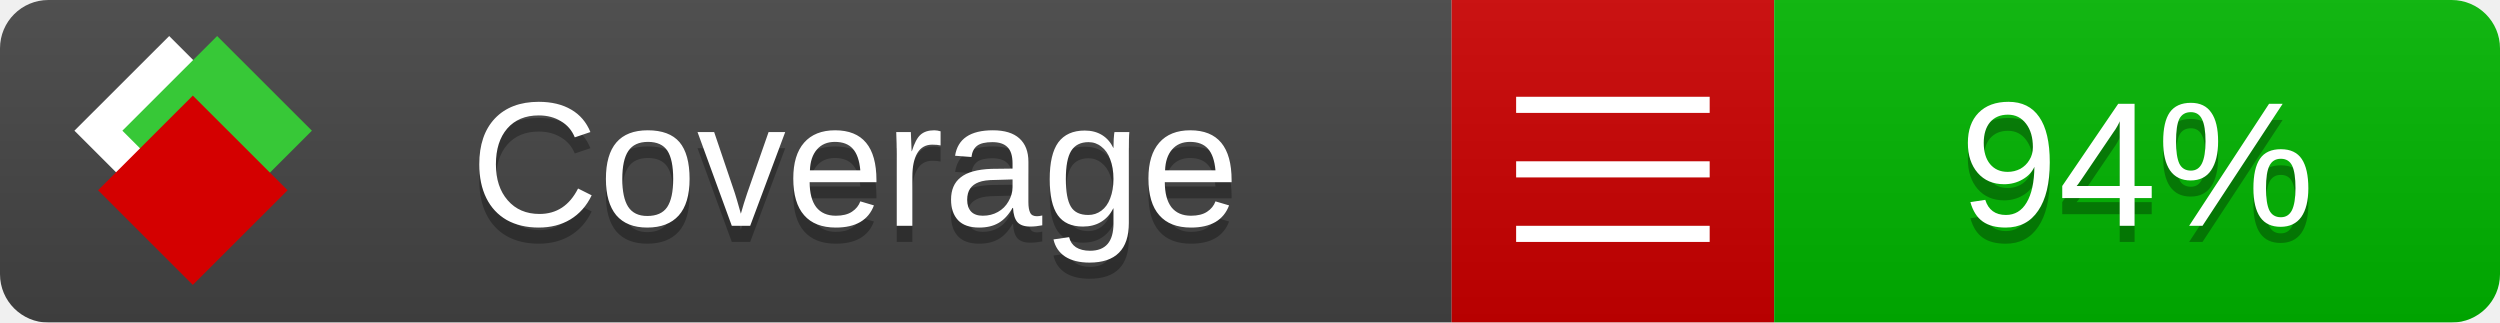
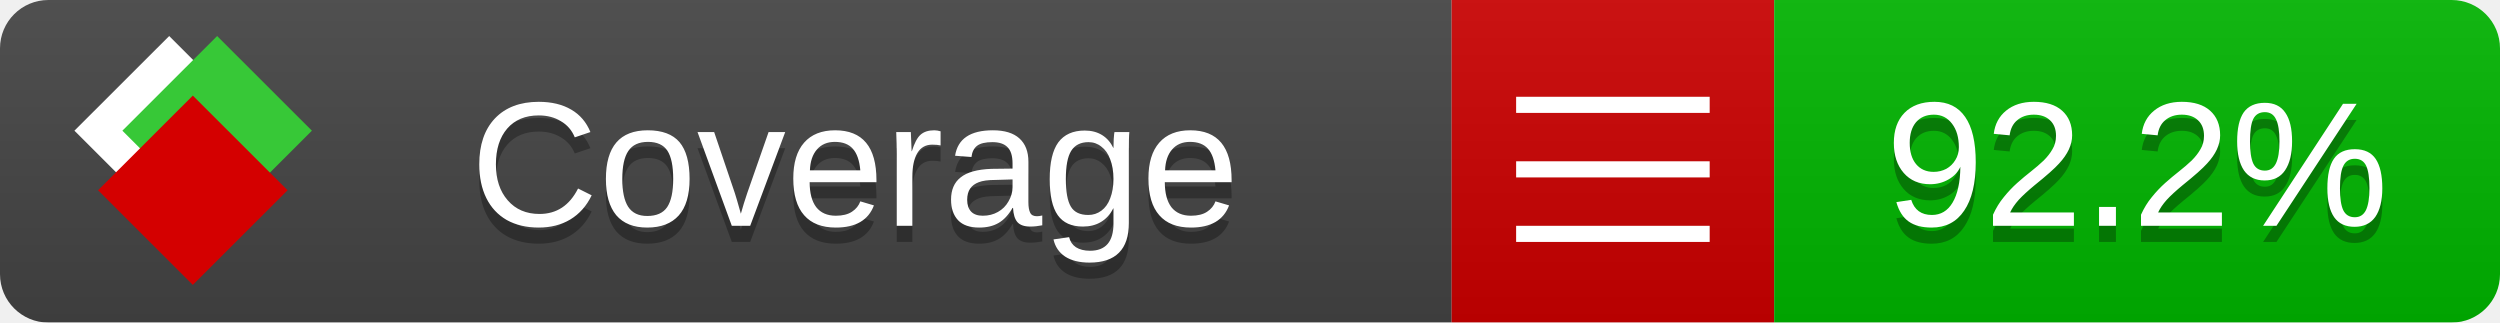
<svg xmlns="http://www.w3.org/2000/svg" xmlns:xlink="http://www.w3.org/1999/xlink" width="155" height="20">
  <style type="text/css">
          
            @keyframes fade1 {
                0% { visibility: visible; opacity: 1; }
               27% { visibility: visible; opacity: 1; }
               33% { visibility: hidden; opacity: 0; }
               60% { visibility: hidden; opacity: 0; }
               66% { visibility: hidden; opacity: 0; }
               93% { visibility: hidden; opacity: 0; }
              100% { visibility: visible; opacity: 1; }
            }
            @keyframes fade2 {
                0% { visibility: hidden; opacity: 0; }
               27% { visibility: hidden; opacity: 0; }
               33% { visibility: visible; opacity: 1; }
               60% { visibility: visible; opacity: 1; }
               66% { visibility: hidden; opacity: 0; }
               93% { visibility: hidden; opacity: 0; }
              100% { visibility: hidden; opacity: 0; }
            }
            @keyframes fade3 {
                0% { visibility: hidden; opacity: 0; }
               27% { visibility: hidden; opacity: 0; }
               33% { visibility: hidden; opacity: 0; }
               60% { visibility: hidden; opacity: 0; }
               66% { visibility: visible; opacity: 1; }
               93% { visibility: visible; opacity: 1; }
              100% { visibility: hidden; opacity: 0; }
            }
            .linecoverage {
                animation-duration: 15s;
                animation-name: fade1;
                animation-iteration-count: infinite;
            }
            .branchcoverage {
                animation-duration: 15s;
                animation-name: fade2;
                animation-iteration-count: infinite;
            }
            .methodcoverage {
                animation-duration: 15s;
                animation-name: fade3;
                animation-iteration-count: infinite;
            }
          
    </style>
  <defs>
    <linearGradient id="gradient" x2="0" y2="100%">
      <stop offset="0" stop-color="#bbb" stop-opacity=".1" />
      <stop offset="1" stop-opacity=".1" />
    </linearGradient>
    <linearGradient id="c">
      <stop offset="0" stop-color="#d40000" />
      <stop offset="1" stop-color="#ff2a2a" />
    </linearGradient>
    <linearGradient id="a">
      <stop offset="0" stop-color="#e0e0de" />
      <stop offset="1" stop-color="#fff" />
    </linearGradient>
    <linearGradient id="b">
      <stop offset="0" stop-color="#37c837" />
      <stop offset="1" stop-color="#217821" />
    </linearGradient>
    <linearGradient xlink:href="#a" id="e" x1="106.44" x2="69.96" y1="-11.96" y2="-46.84" gradientTransform="matrix(-.8426 -.00045 -.00045 -.8426 -94.27 -75.82)" gradientUnits="userSpaceOnUse" />
    <linearGradient xlink:href="#b" id="f" x1="56.19" x2="77.97" y1="-23.45" y2="10.62" gradientTransform="matrix(.8426 .00045 .00045 .8426 94.27 75.82)" gradientUnits="userSpaceOnUse" />
    <linearGradient xlink:href="#c" id="g" x1="79.98" x2="132.9" y1="10.79" y2="10.79" gradientTransform="matrix(.8426 .00045 .00045 .8426 94.27 75.82)" gradientUnits="userSpaceOnUse" />
    <mask id="mask">
      <rect width="155" height="20" rx="3" fill="#fff" />
    </mask>
    <g id="icon" transform="matrix(.04486 0 0 .04481 -.48 -.63)">
      <rect width="52.92" height="52.92" x="-109.72" y="-27.13" fill="url(#e)" transform="rotate(-135)" />
      <rect width="52.92" height="52.92" x="70.19" y="-39.18" fill="url(#f)" transform="rotate(45)" />
      <rect width="52.92" height="52.92" x="80.05" y="-15.74" fill="url(#g)" transform="rotate(45)" />
    </g>
  </defs>
  <g mask="url(#mask)">
    <rect x="0" y="0" width="90" height="20" fill="#444" />
    <rect x="90" y="0" width="20" height="20" fill="#c00" />
    <rect x="110" y="0" width="45" height="20" fill="#00B600" />
    <rect x="0" y="0" width="155" height="20" fill="url(#gradient)" />
  </g>
  <g>
    <path class="" stroke="#fff" d="M94 6.5 h12 M94 10.5 h12 M94 14.5 h12" />
  </g>
  <g fill="#fff" text-anchor="middle" font-family="Verdana,Arial,Geneva,sans-serif" font-size="11">
    <a xlink:href="https://github.com/danielpalme/ReportGenerator" target="_top">
      <use xlink:href="#icon" transform="translate(3,1) scale(3.5)" />
    </a>
    <text x="53" y="15" fill="#010101" fill-opacity=".3">Coverage</text>
    <text x="53" y="14" fill="#fff">Coverage</text>
-     <text class="" x="132.5" y="15" fill="#010101" fill-opacity=".3">94%</text>
-     <text class="" x="132.5" y="14">94%</text>
+     <text class="" x="132.5" y="15" fill="#010101" fill-opacity=".3">92.2%</text>
+     <text class="" x="132.5" y="14">92.2%</text>
  </g>
  <g>
    <rect class="" x="90" y="0" width="65" height="20" fill-opacity="0" />
  </g>
</svg>
